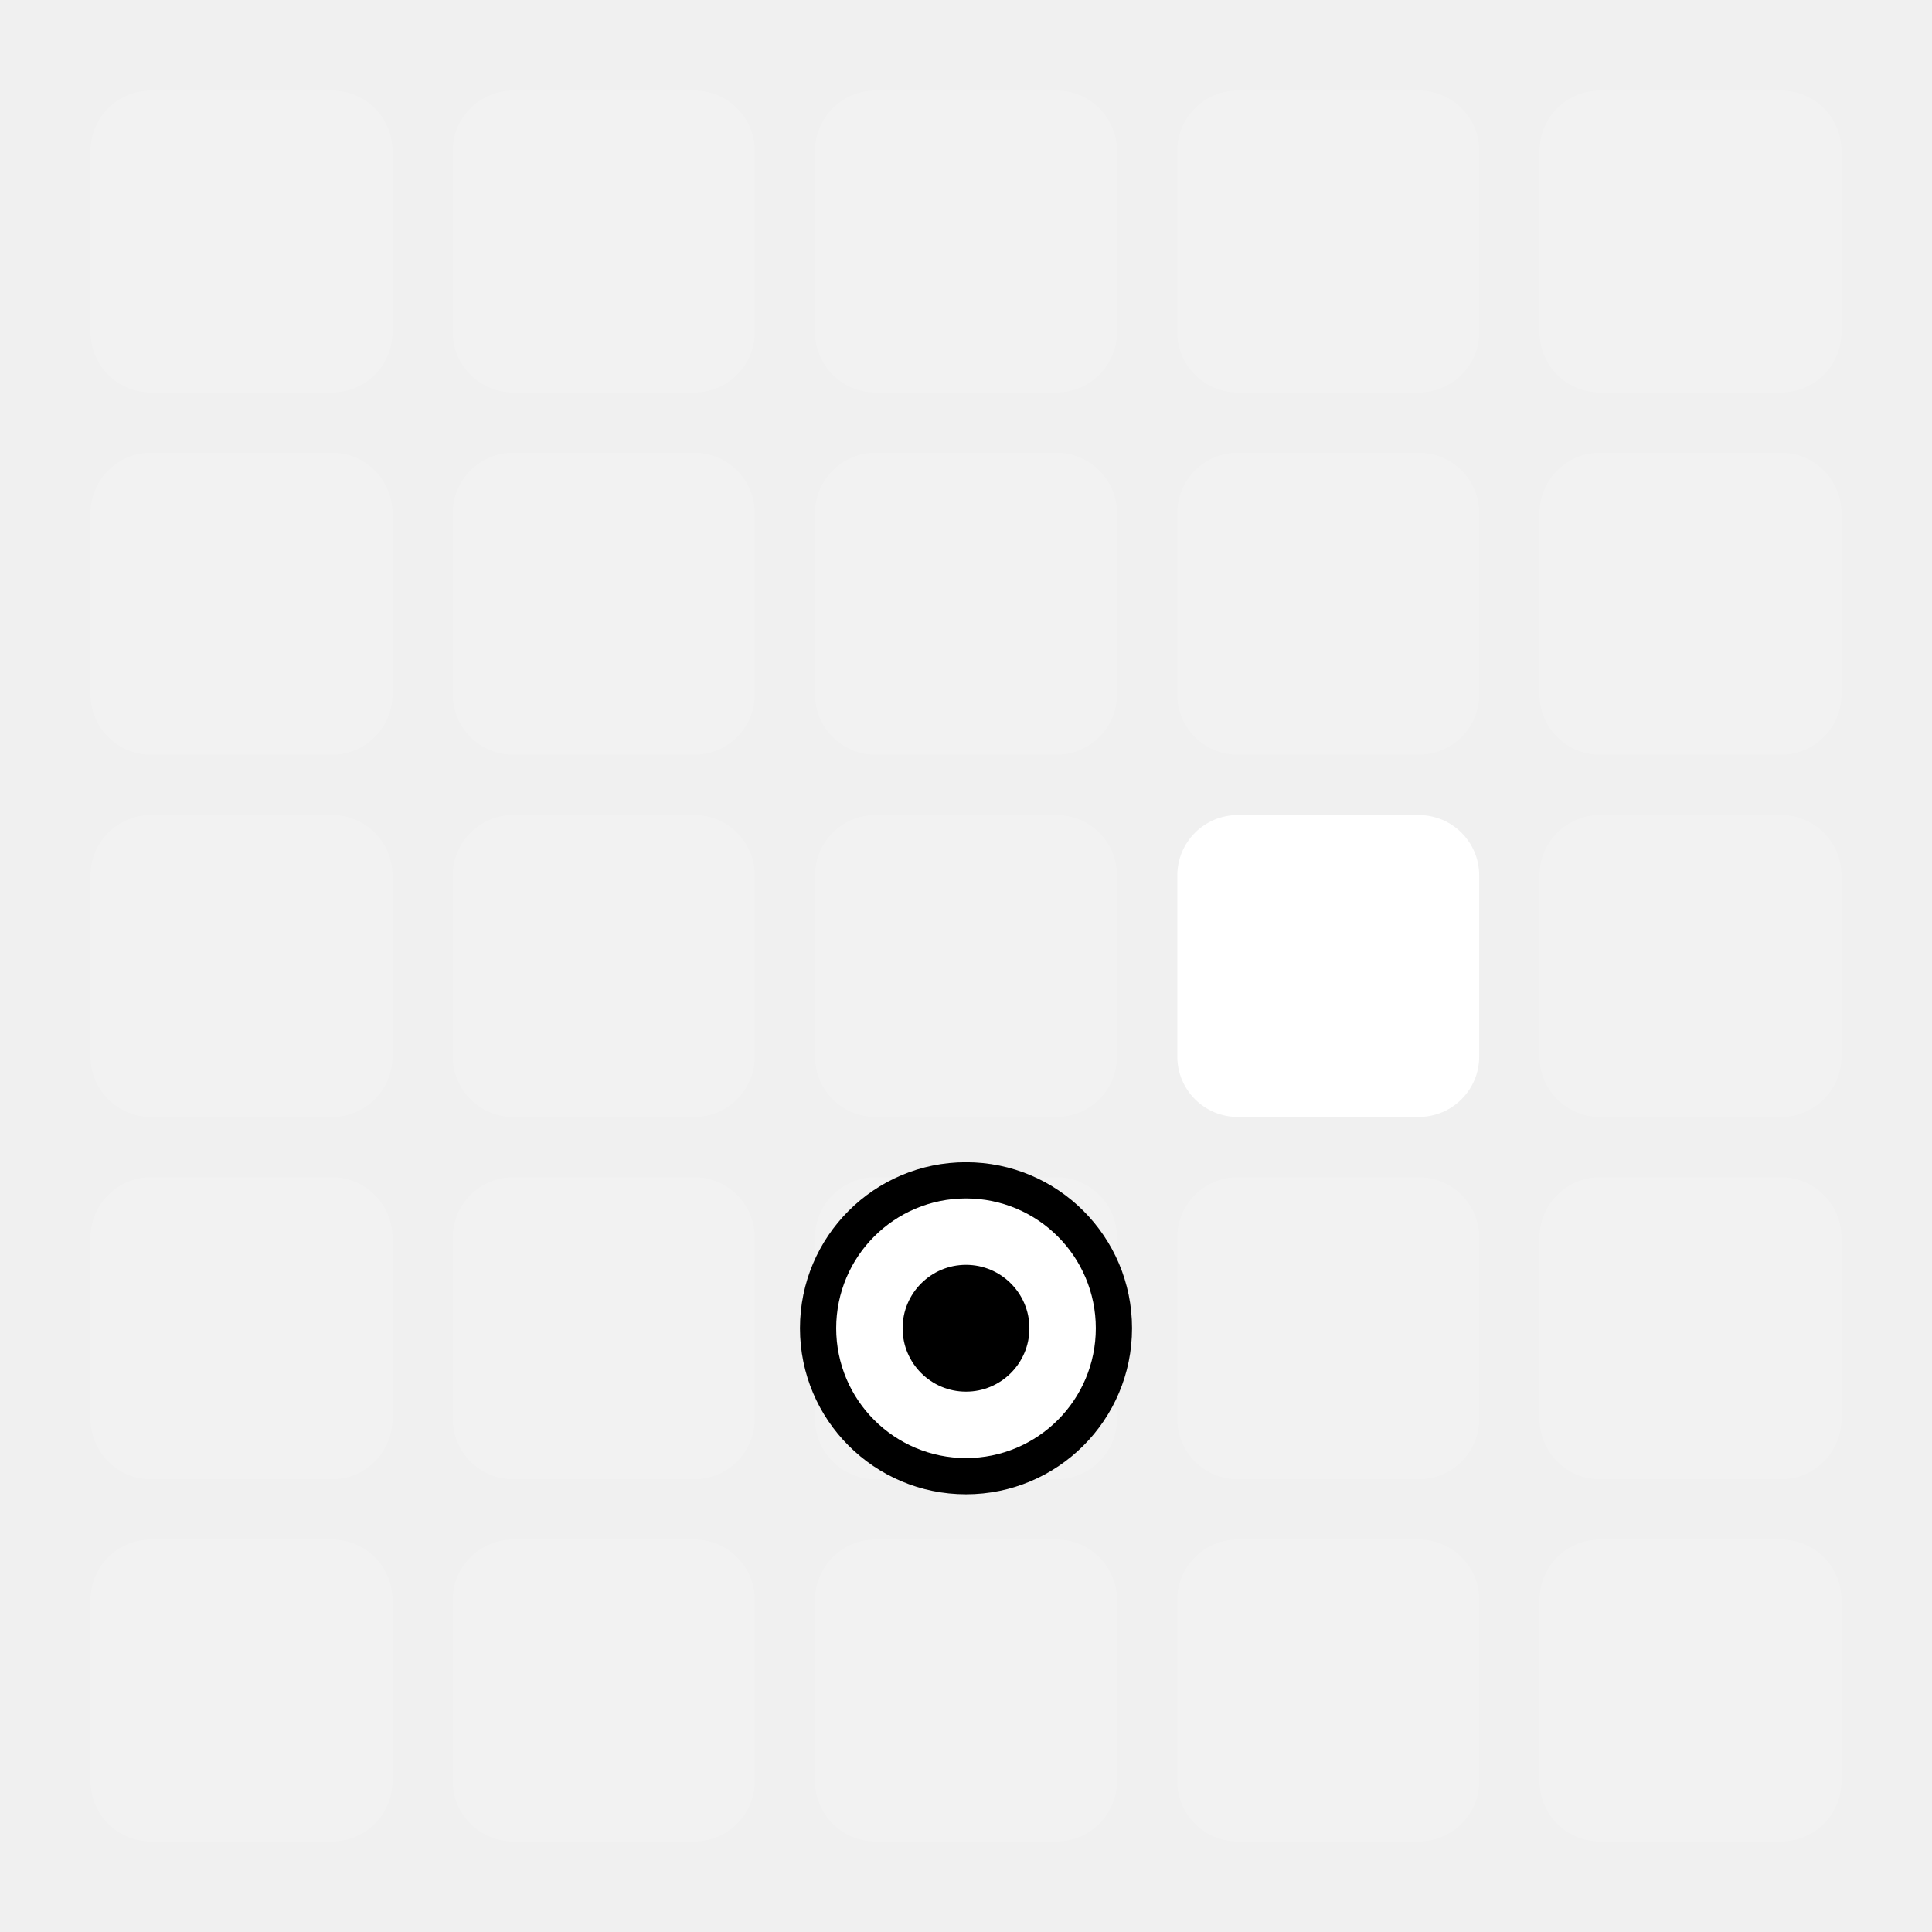
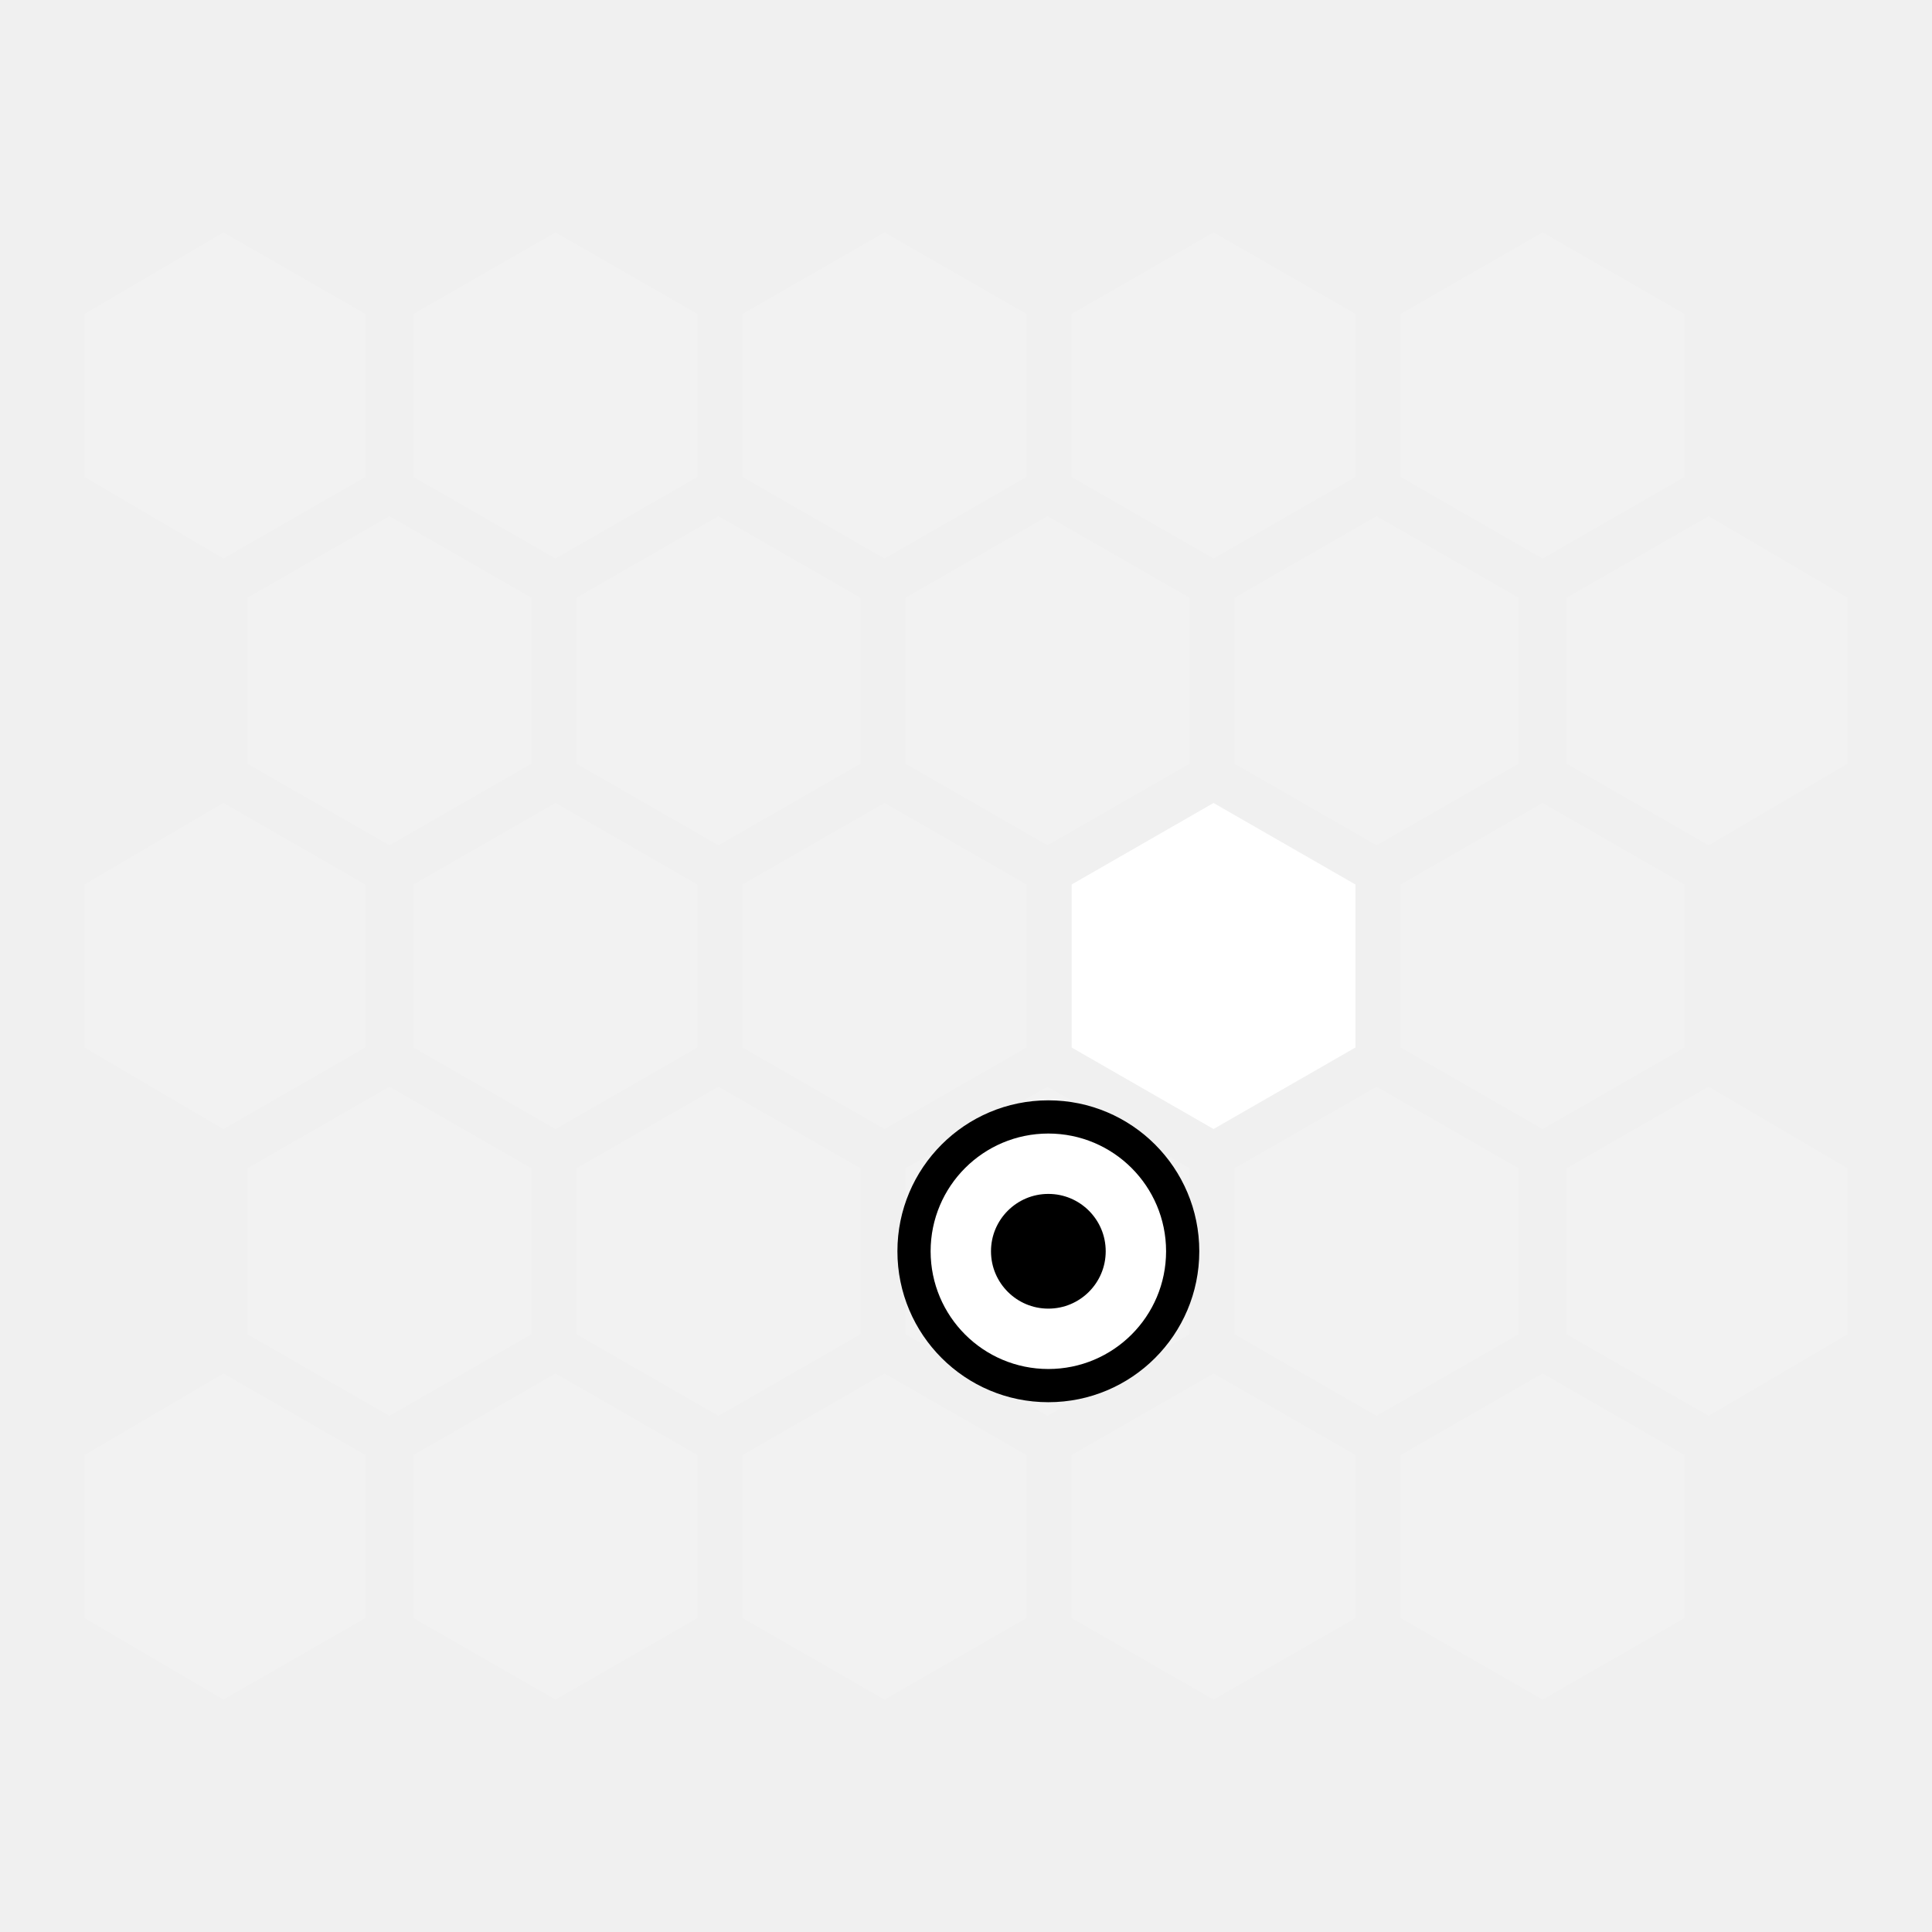
<svg xmlns="http://www.w3.org/2000/svg" width="128" height="128" viewBox="0 0 64 64">
-   <rect x="3" y="3" width="10" height="10" rx="2" fill="#fff" fill-opacity="0.16" />
-   <rect x="15" y="3" width="10" height="10" rx="2" fill="#fff" fill-opacity="0.16" />
-   <rect x="27" y="3" width="10" height="10" rx="2" fill="#fff" fill-opacity="0.16" />
-   <rect x="39" y="3" width="10" height="10" rx="2" fill="#fff" fill-opacity="0.16" />
-   <rect x="51" y="3" width="10" height="10" rx="2" fill="#fff" fill-opacity="0.16" />
-   <rect x="3" y="15" width="10" height="10" rx="2" fill="#fff" fill-opacity="0.16" />
-   <rect x="15" y="15" width="10" height="10" rx="2" fill="#fff" fill-opacity="0.16" />
-   <rect x="27" y="15" width="10" height="10" rx="2" fill="#fff" fill-opacity="0.16" />
-   <rect x="39" y="15" width="10" height="10" rx="2" fill="#fff" fill-opacity="0.16" />
-   <rect x="51" y="15" width="10" height="10" rx="2" fill="#fff" fill-opacity="0.16" />
-   <rect x="3" y="27" width="10" height="10" rx="2" fill="#fff" fill-opacity="0.16" />
-   <rect x="15" y="27" width="10" height="10" rx="2" fill="#fff" fill-opacity="0.16" />
-   <rect x="27" y="27" width="10" height="10" rx="2" fill="#fff" fill-opacity="0.16" />
-   <rect x="39" y="27" width="10" height="10" rx="2" fill="#fff" />
-   <rect x="51" y="27" width="10" height="10" rx="2" fill="#fff" fill-opacity="0.16" />
-   <rect x="3" y="39" width="10" height="10" rx="2" fill="#fff" fill-opacity="0.16" />
-   <rect x="15" y="39" width="10" height="10" rx="2" fill="#fff" fill-opacity="0.16" />
-   <rect x="27" y="39" width="10" height="10" rx="2" fill="#fff" fill-opacity="0.16" />
-   <rect x="39" y="39" width="10" height="10" rx="2" fill="#fff" fill-opacity="0.16" />
-   <rect x="51" y="39" width="10" height="10" rx="2" fill="#fff" fill-opacity="0.16" />
-   <rect x="3" y="51" width="10" height="10" rx="2" fill="#fff" fill-opacity="0.16" />
-   <rect x="15" y="51" width="10" height="10" rx="2" fill="#fff" fill-opacity="0.16" />
-   <rect x="27" y="51" width="10" height="10" rx="2" fill="#fff" fill-opacity="0.16" />
-   <rect x="39" y="51" width="10" height="10" rx="2" fill="#fff" fill-opacity="0.16" />
-   <rect x="51" y="51" width="10" height="10" rx="2" fill="#fff" fill-opacity="0.16" />
-   <circle cx="32" cy="44" r="5.5" fill="#000" />
-   <circle cx="32" cy="44" r="3.2" fill="none" stroke="#fff" stroke-width="2.2" />
+   <polygon points="7.4,18.5 2.8,15.8 2.8,10.4 7.4,7.7 12.1,10.4 12.1,15.8" fill="#fff" fill-opacity="0.16" />
+   <polygon points="18.4,18.5 13.7,15.8 13.7,10.4 18.4,7.7 23.1,10.4 23.1,15.8" fill="#fff" fill-opacity="0.16" />
+   <polygon points="29.3,18.5 24.6,15.8 24.6,10.4 29.3,7.7 34.0,10.4 34.0,15.8" fill="#fff" fill-opacity="0.16" />
+   <polygon points="40.2,18.5 35.5,15.8 35.5,10.4 40.2,7.7 44.9,10.4 44.9,15.8" fill="#fff" fill-opacity="0.16" />
+   <polygon points="51.1,18.5 46.4,15.8 46.4,10.4 51.1,7.7 55.8,10.4 55.8,15.8" fill="#fff" fill-opacity="0.16" />
+   <polygon points="12.9,28.0 8.2,25.3 8.2,19.8 12.9,17.1 17.6,19.8 17.6,25.3" fill="#fff" fill-opacity="0.16" />
+   <polygon points="23.8,28.0 19.1,25.3 19.1,19.8 23.8,17.1 28.5,19.8 28.5,25.3" fill="#fff" fill-opacity="0.16" />
+   <polygon points="34.7,28.0 30.0,25.3 30.0,19.8 34.7,17.1 39.4,19.8 39.4,25.3" fill="#fff" fill-opacity="0.16" />
+   <polygon points="45.6,28.0 40.9,25.3 40.9,19.8 45.6,17.1 50.3,19.8 50.3,25.3" fill="#fff" fill-opacity="0.16" />
+   <polygon points="56.6,28.0 51.9,25.3 51.9,19.8 56.6,17.1 61.2,19.8 61.2,25.3" fill="#fff" fill-opacity="0.16" />
+   <polygon points="7.4,37.4 2.8,34.7 2.8,29.3 7.4,26.6 12.1,29.3 12.1,34.7" fill="#fff" fill-opacity="0.16" />
+   <polygon points="18.4,37.4 13.7,34.7 13.7,29.3 18.4,26.6 23.1,29.3 23.1,34.7" fill="#fff" fill-opacity="0.16" />
+   <polygon points="29.3,37.4 24.6,34.7 24.6,29.3 29.3,26.6 34.0,29.3 34.0,34.7" fill="#fff" fill-opacity="0.16" />
+   <polygon points="40.2,37.4 35.5,34.7 35.5,29.3 40.2,26.6 44.9,29.3 44.9,34.7" fill="#fff" />
+   <polygon points="51.1,37.4 46.4,34.7 46.4,29.3 51.1,26.6 55.8,29.3 55.8,34.7" fill="#fff" fill-opacity="0.16" />
+   <polygon points="12.9,46.9 8.2,44.2 8.2,38.7 12.9,36.0 17.6,38.7 17.6,44.2" fill="#fff" fill-opacity="0.16" />
+   <polygon points="23.8,46.9 19.1,44.2 19.1,38.7 23.8,36.0 28.5,38.7 28.5,44.2" fill="#fff" fill-opacity="0.16" />
+   <polygon points="34.7,46.9 30.0,44.2 30.0,38.7 34.7,36.0 39.4,38.7 39.4,44.2" fill="#fff" fill-opacity="0.16" />
+   <polygon points="45.6,46.9 40.9,44.2 40.9,38.7 45.6,36.0 50.3,38.7 50.3,44.2" fill="#fff" fill-opacity="0.16" />
+   <polygon points="56.6,46.9 51.9,44.2 51.9,38.7 56.6,36.0 61.2,38.7 61.2,44.2" fill="#fff" fill-opacity="0.16" />
+   <polygon points="7.4,56.3 2.8,53.6 2.8,48.2 7.4,45.5 12.1,48.2 12.1,53.6" fill="#fff" fill-opacity="0.16" />
+   <polygon points="18.4,56.3 13.7,53.6 13.7,48.2 18.4,45.5 23.1,48.2 23.1,53.6" fill="#fff" fill-opacity="0.16" />
+   <polygon points="29.3,56.3 24.6,53.6 24.6,48.2 29.3,45.5 34.0,48.2 34.0,53.6" fill="#fff" fill-opacity="0.16" />
+   <polygon points="40.2,56.3 35.5,53.6 35.5,48.2 40.2,45.5 44.9,48.2 44.9,53.6" fill="#fff" fill-opacity="0.16" />
+   <polygon points="51.1,56.3 46.4,53.6 46.4,48.2 51.1,45.5 55.8,48.2 55.8,53.6" fill="#fff" fill-opacity="0.16" />
+   <circle cx="34.728" cy="41.45" r="5.0" fill="#000" />
+   <circle cx="34.728" cy="41.45" r="2.9" fill="none" stroke="#fff" stroke-width="2.0" />
</svg>
